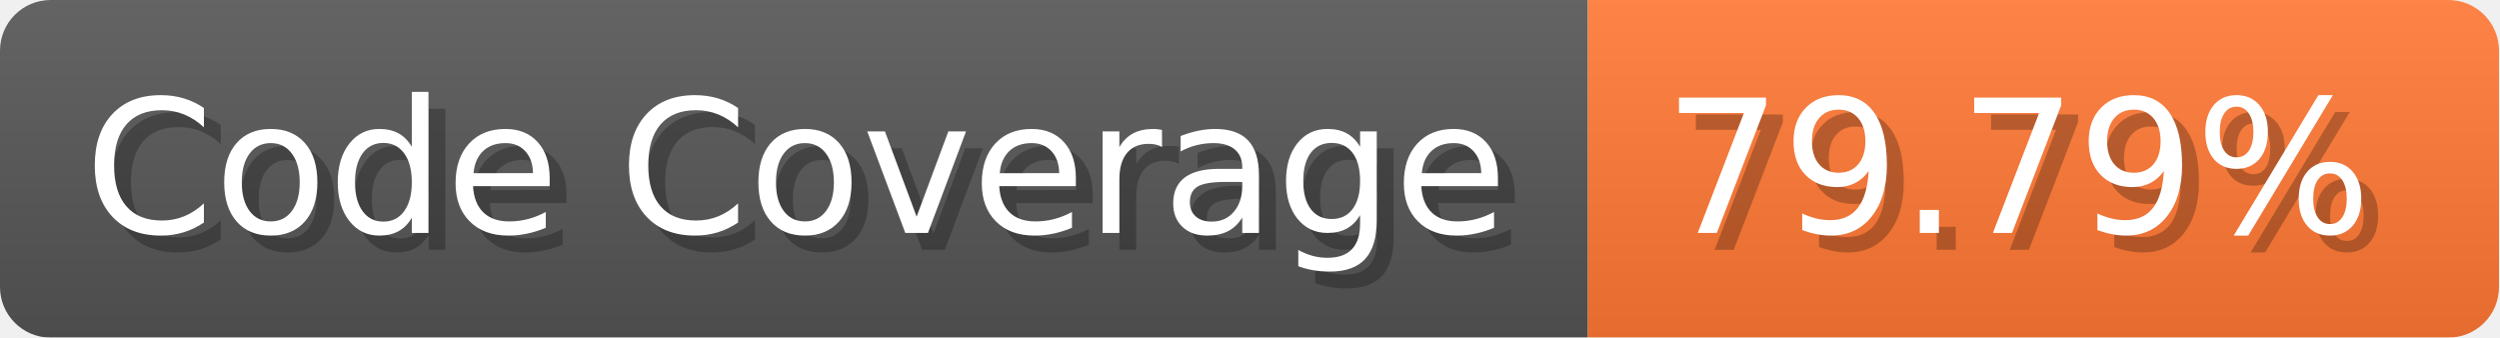
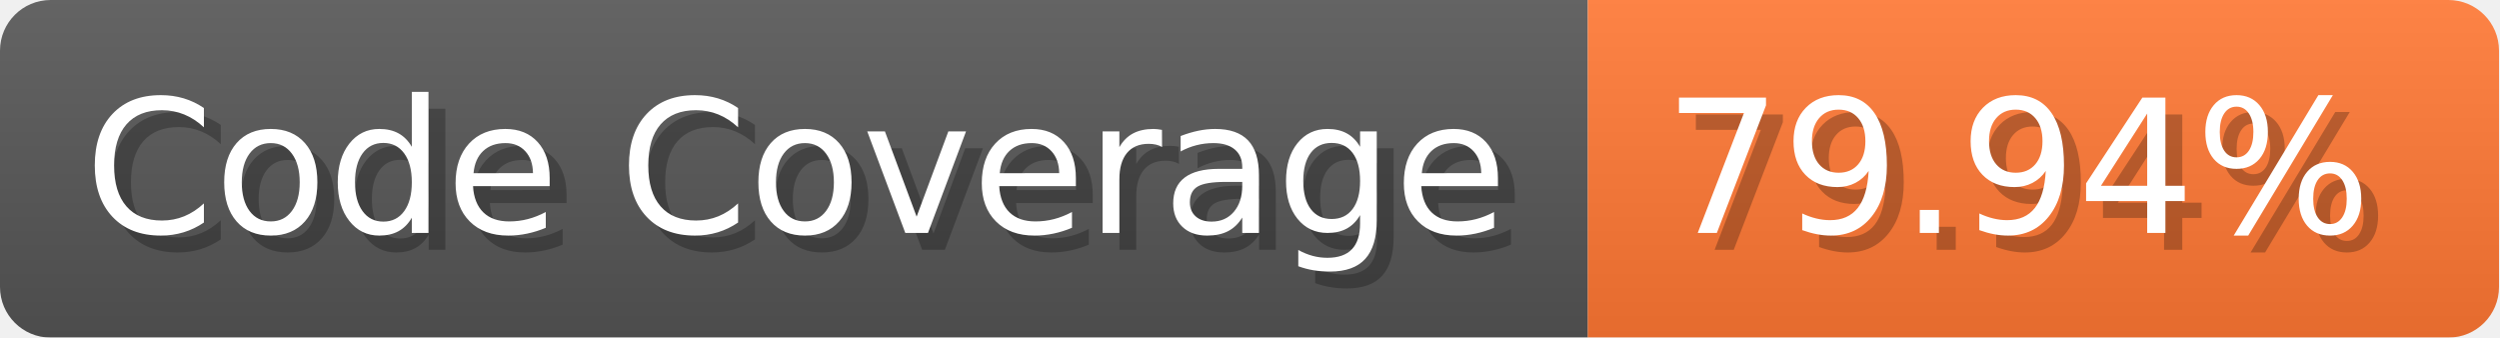
- <svg xmlns="http://www.w3.org/2000/svg" width="148.1" height="20" viewBox="0 0 1481 200" role="img" aria-label="Code Coverage: 79.79%">
+ <svg xmlns="http://www.w3.org/2000/svg" width="148.1" height="20" viewBox="0 0 1481 200" role="img" aria-label="Code Coverage: 79.94%">
  <linearGradient id="a" x2="0" y2="100%">
    <stop offset="0" stop-opacity=".1" stop-color="#EEE" />
    <stop offset="1" stop-opacity=".1" />
  </linearGradient>
  <mask id="m">
    <rect width="1481" height="200" rx="30" fill="#FFF" />
  </mask>
  <g mask="url(#m)">
    <rect width="941" height="200" fill="#555" />
    <rect width="540" height="200" fill="#F73" x="941" />
    <rect width="1481" height="200" fill="url(#a)" />
  </g>
  <g aria-hidden="true" fill="#fff" text-anchor="start" font-family="Verdana,DejaVu Sans,sans-serif" font-size="110">
    <text x="60" y="148" textLength="841" fill="#000" opacity="0.25">Code Coverage</text>
    <text x="50" y="138" textLength="841">Code Coverage</text>
-     <text x="996" y="148" textLength="440" fill="#000" opacity="0.25">79.79%</text>
-     <text x="986" y="138" textLength="440">79.79%</text>
+     <text x="996" y="148" textLength="440" fill="#000" opacity="0.25">79.94%</text>
+     <text x="986" y="138" textLength="440">79.94%</text>
  </g>
</svg>
